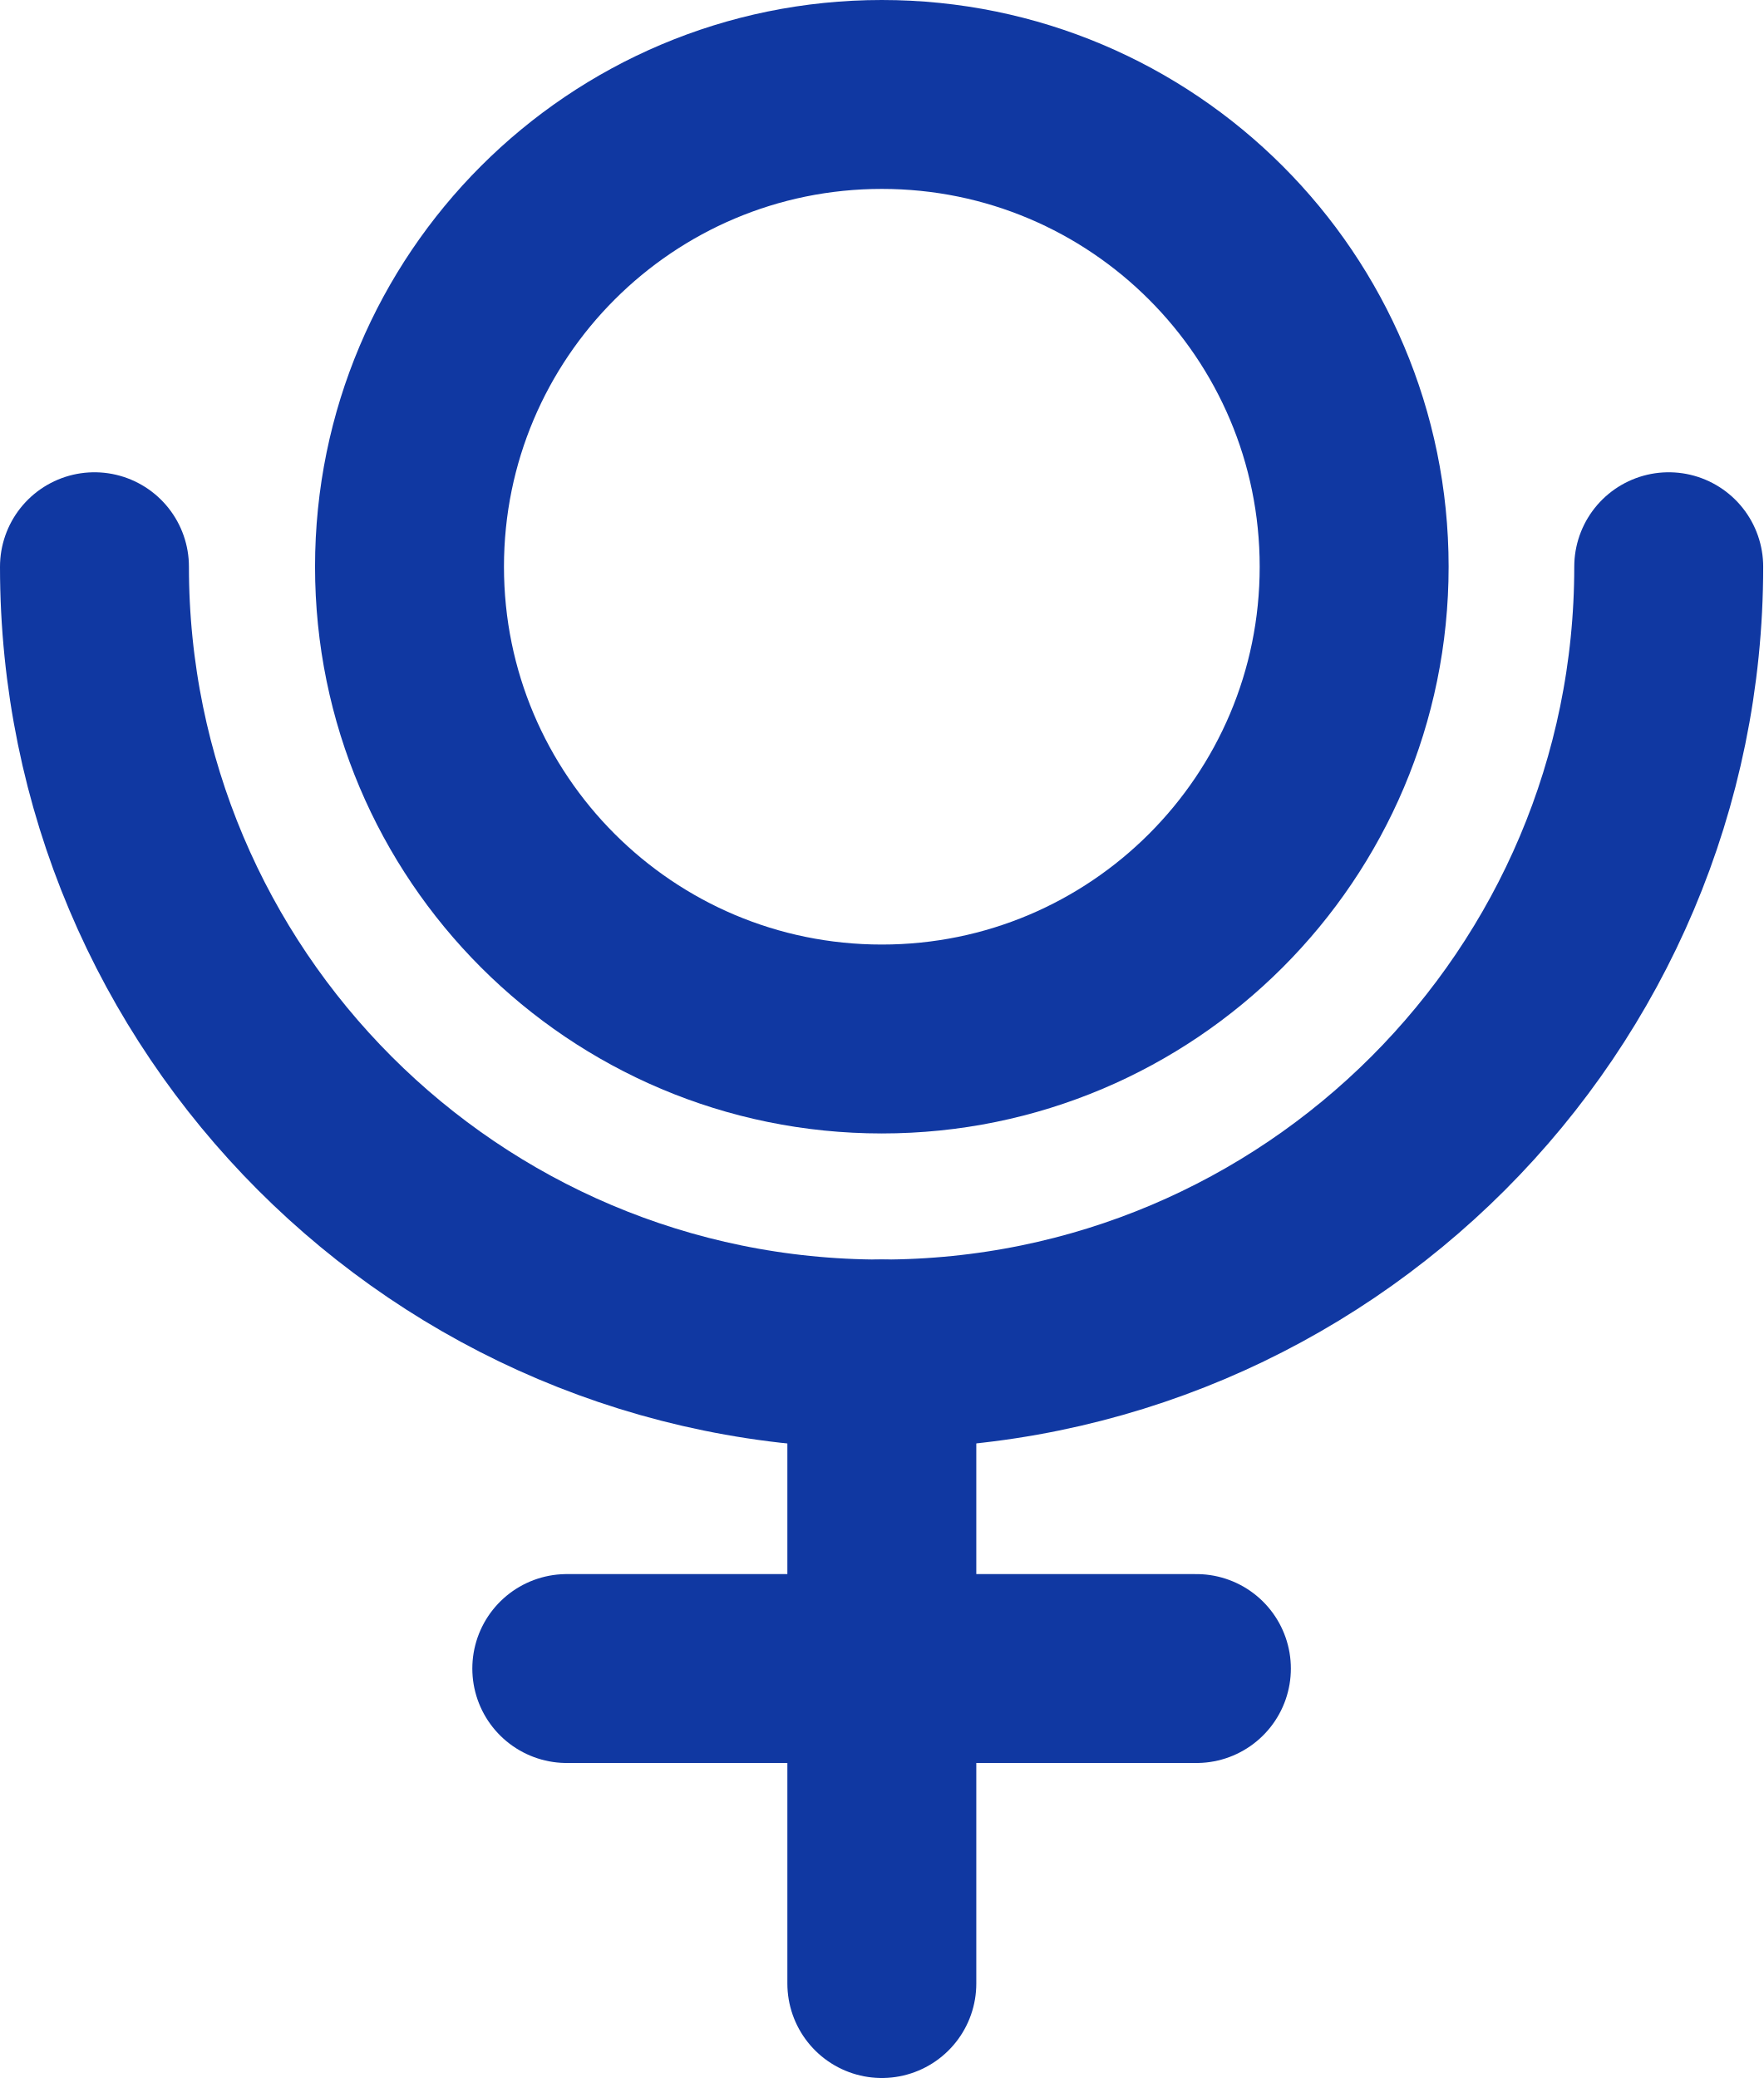
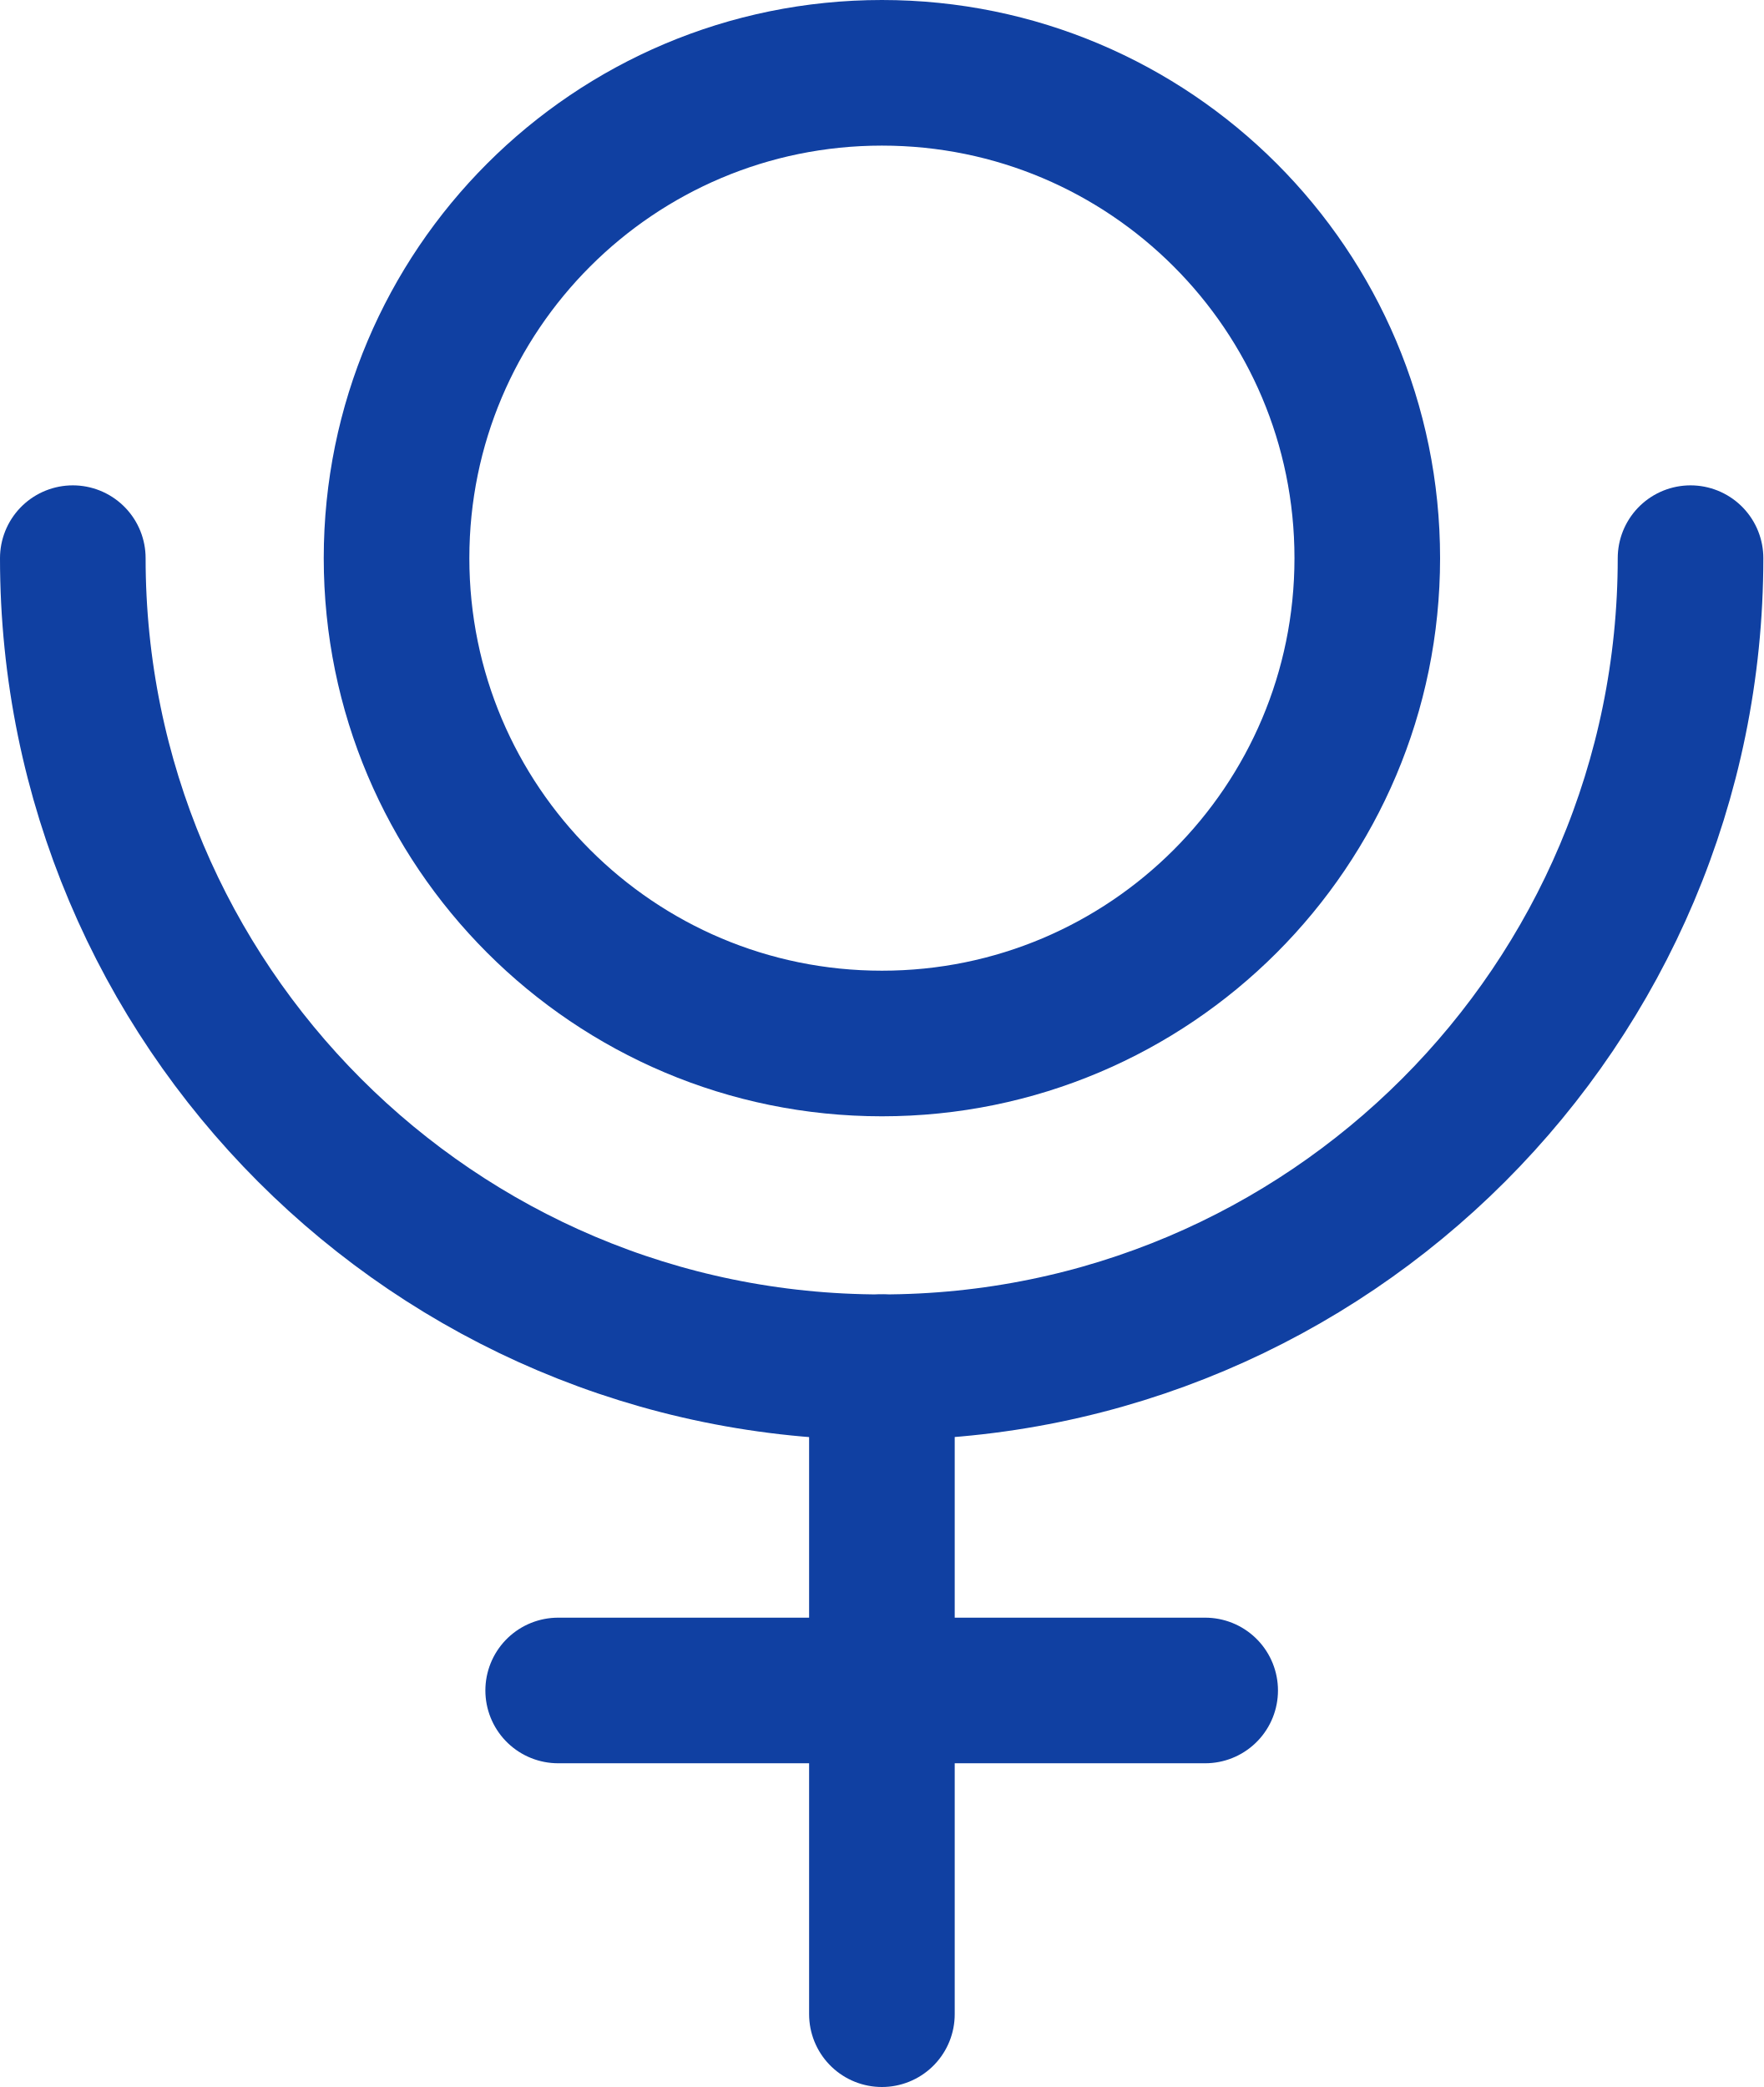
- <svg xmlns="http://www.w3.org/2000/svg" id="Capa_2" data-name="Capa 2" viewBox="0 0 37.33 44">
+ <svg xmlns="http://www.w3.org/2000/svg" id="Capa_2" data-name="Capa 2" viewBox="0 0 36.33 43">
  <defs>
    <style>
      .cls-1 {
        fill: none;
-         stroke: #1038a2;
+         stroke: #1040a2;
        stroke-linecap: round;
        stroke-linejoin: round;
-         stroke-width: 4px;
+         stroke-width: 3px;
      }
    </style>
  </defs>
  <g id="iconos">
    <g id="pluton">
-       <circle class="cls-1" cx="18.67" cy="12" r="10" />
-       <line class="cls-1" x1="18.67" y1="28.67" x2="18.67" y2="42" />
-       <line class="cls-1" x1="12" y1="35.33" x2="25.33" y2="35.33" />
-       <path class="cls-1" d="m35.33,12c0,9.2-7.46,16.67-16.67,16.67S2,21.2,2,12" />
+       <circle class="cls-1" cx="18.17" cy="11.5" r="10" />
+       <line class="cls-1" x1="18.17" y1="28.17" x2="18.17" y2="41.5" />
+       <line class="cls-1" x1="11.5" y1="34.83" x2="24.83" y2="34.83" />
+       <path class="cls-1" d="m34.83,11.5c0,9.2-7.46,16.67-16.67,16.67S1.5,20.7,1.5,11.5" />
    </g>
  </g>
</svg>
